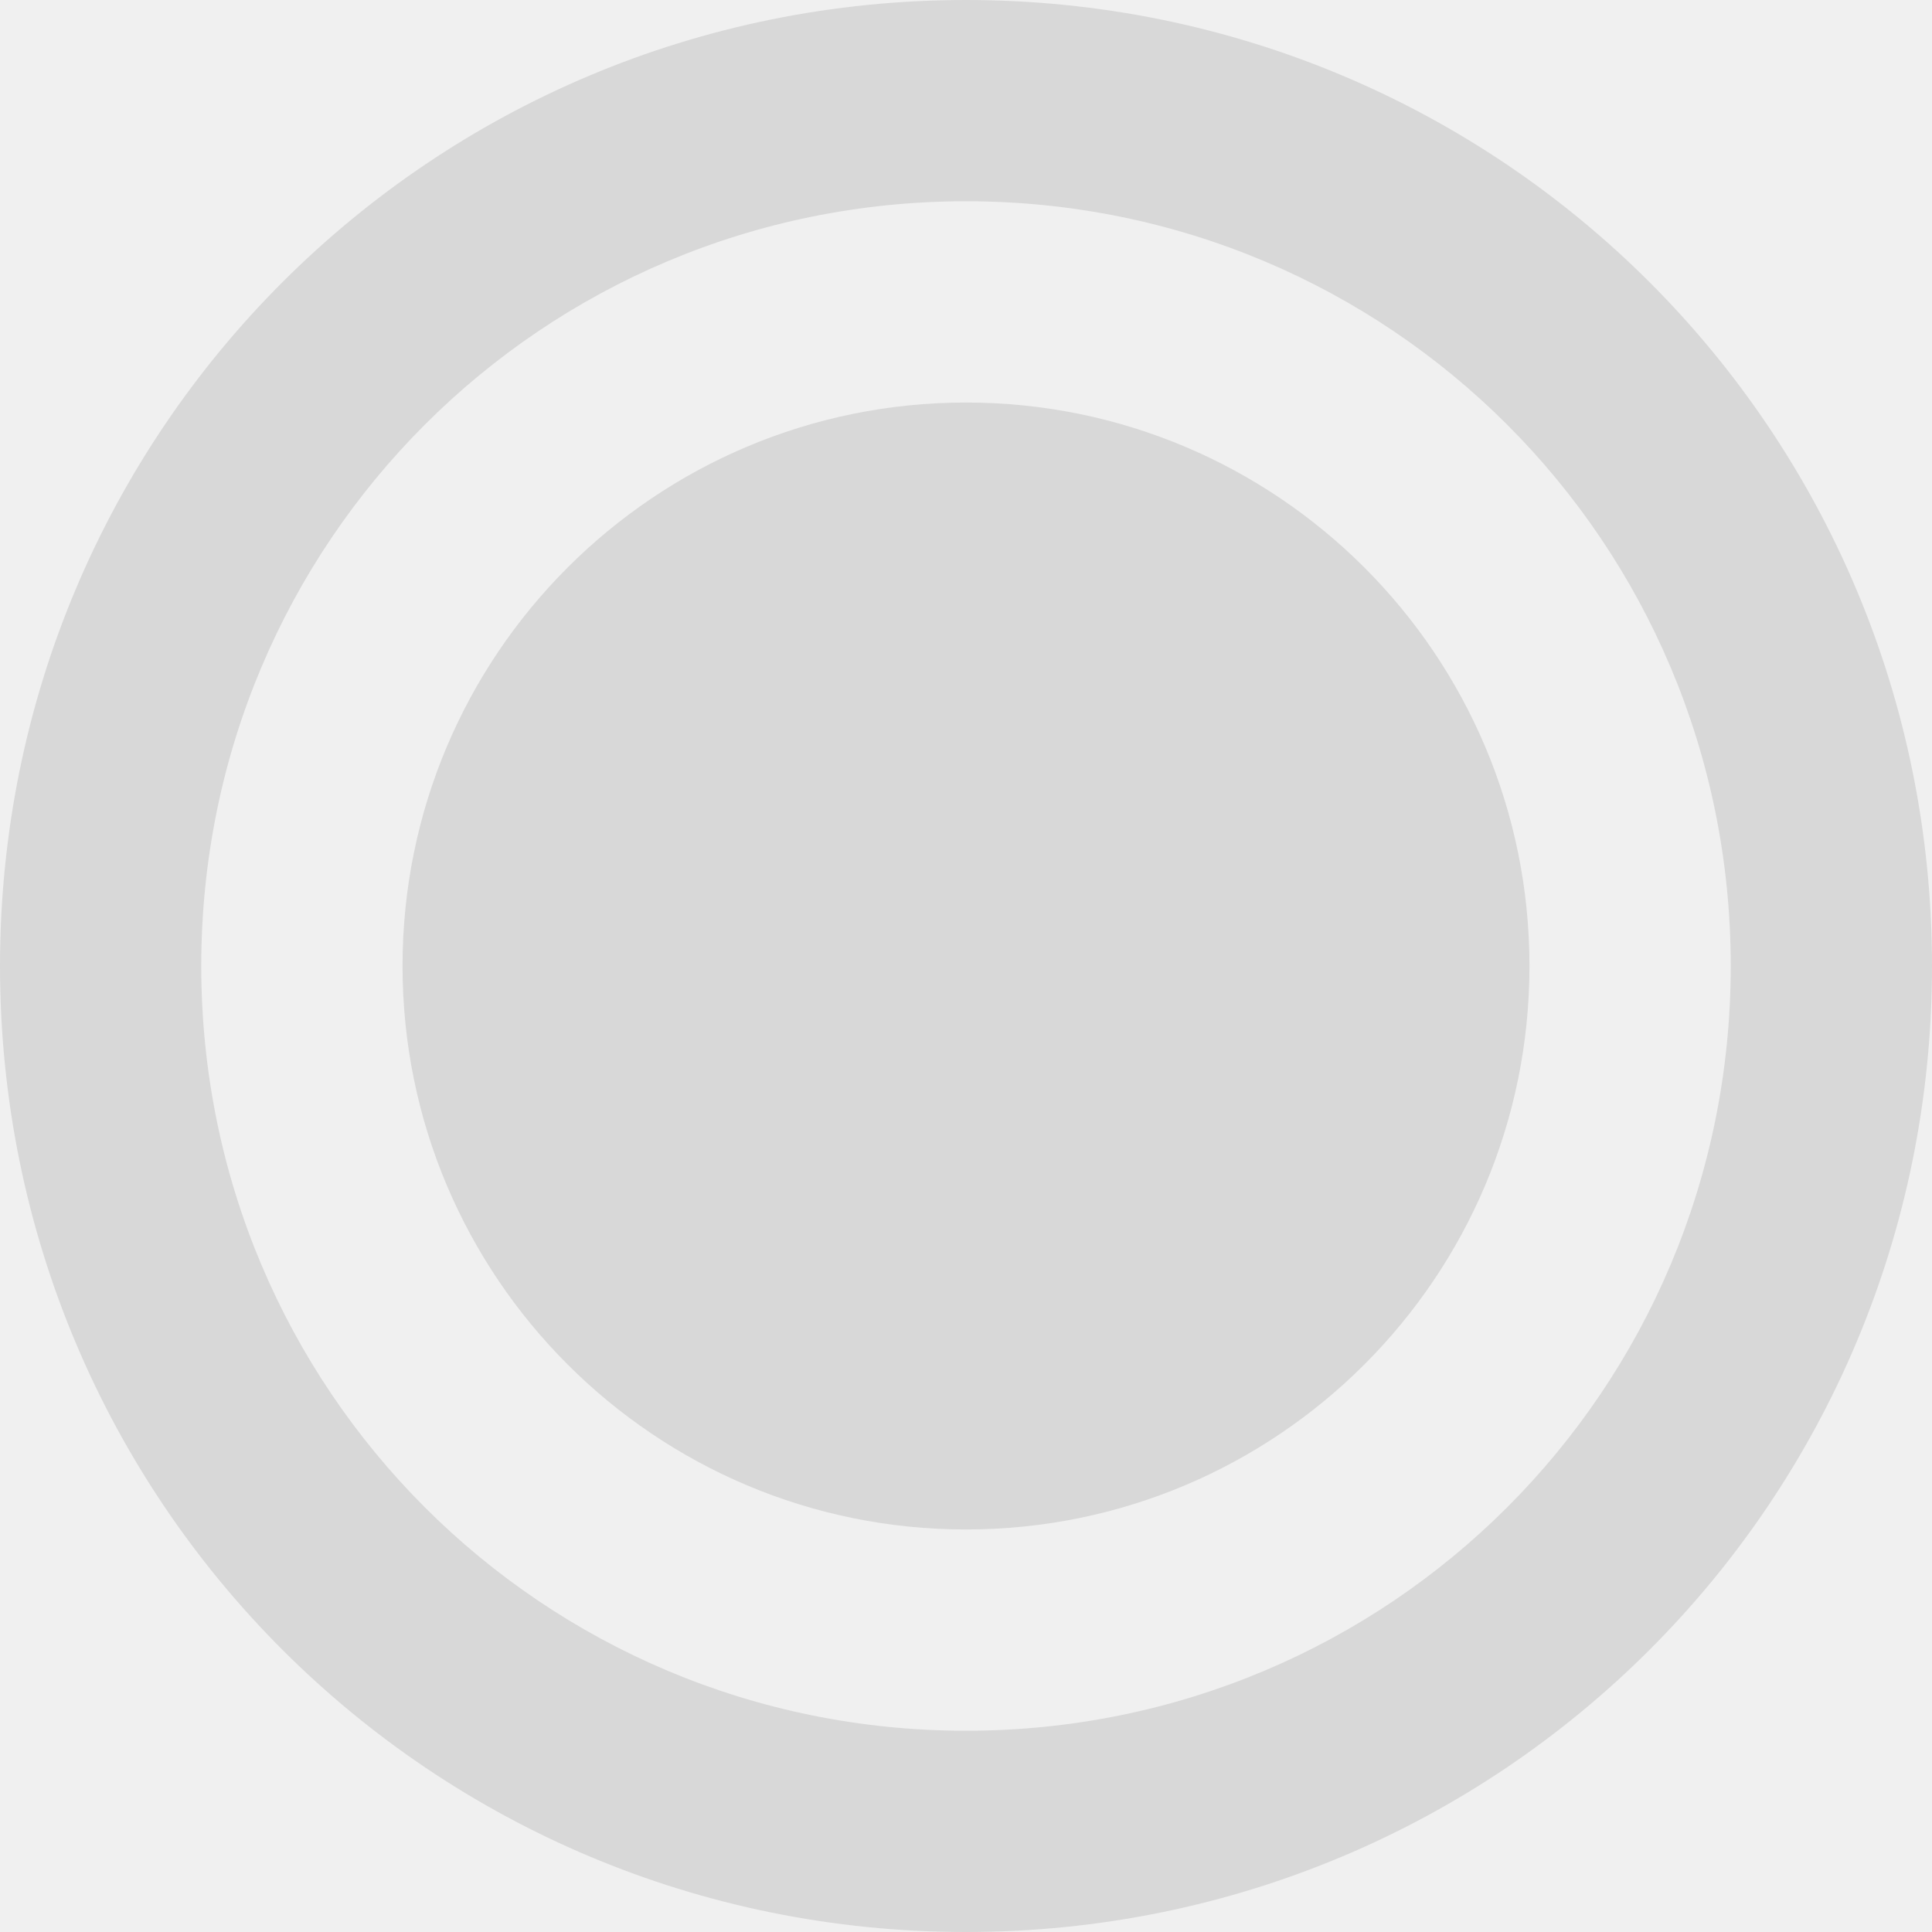
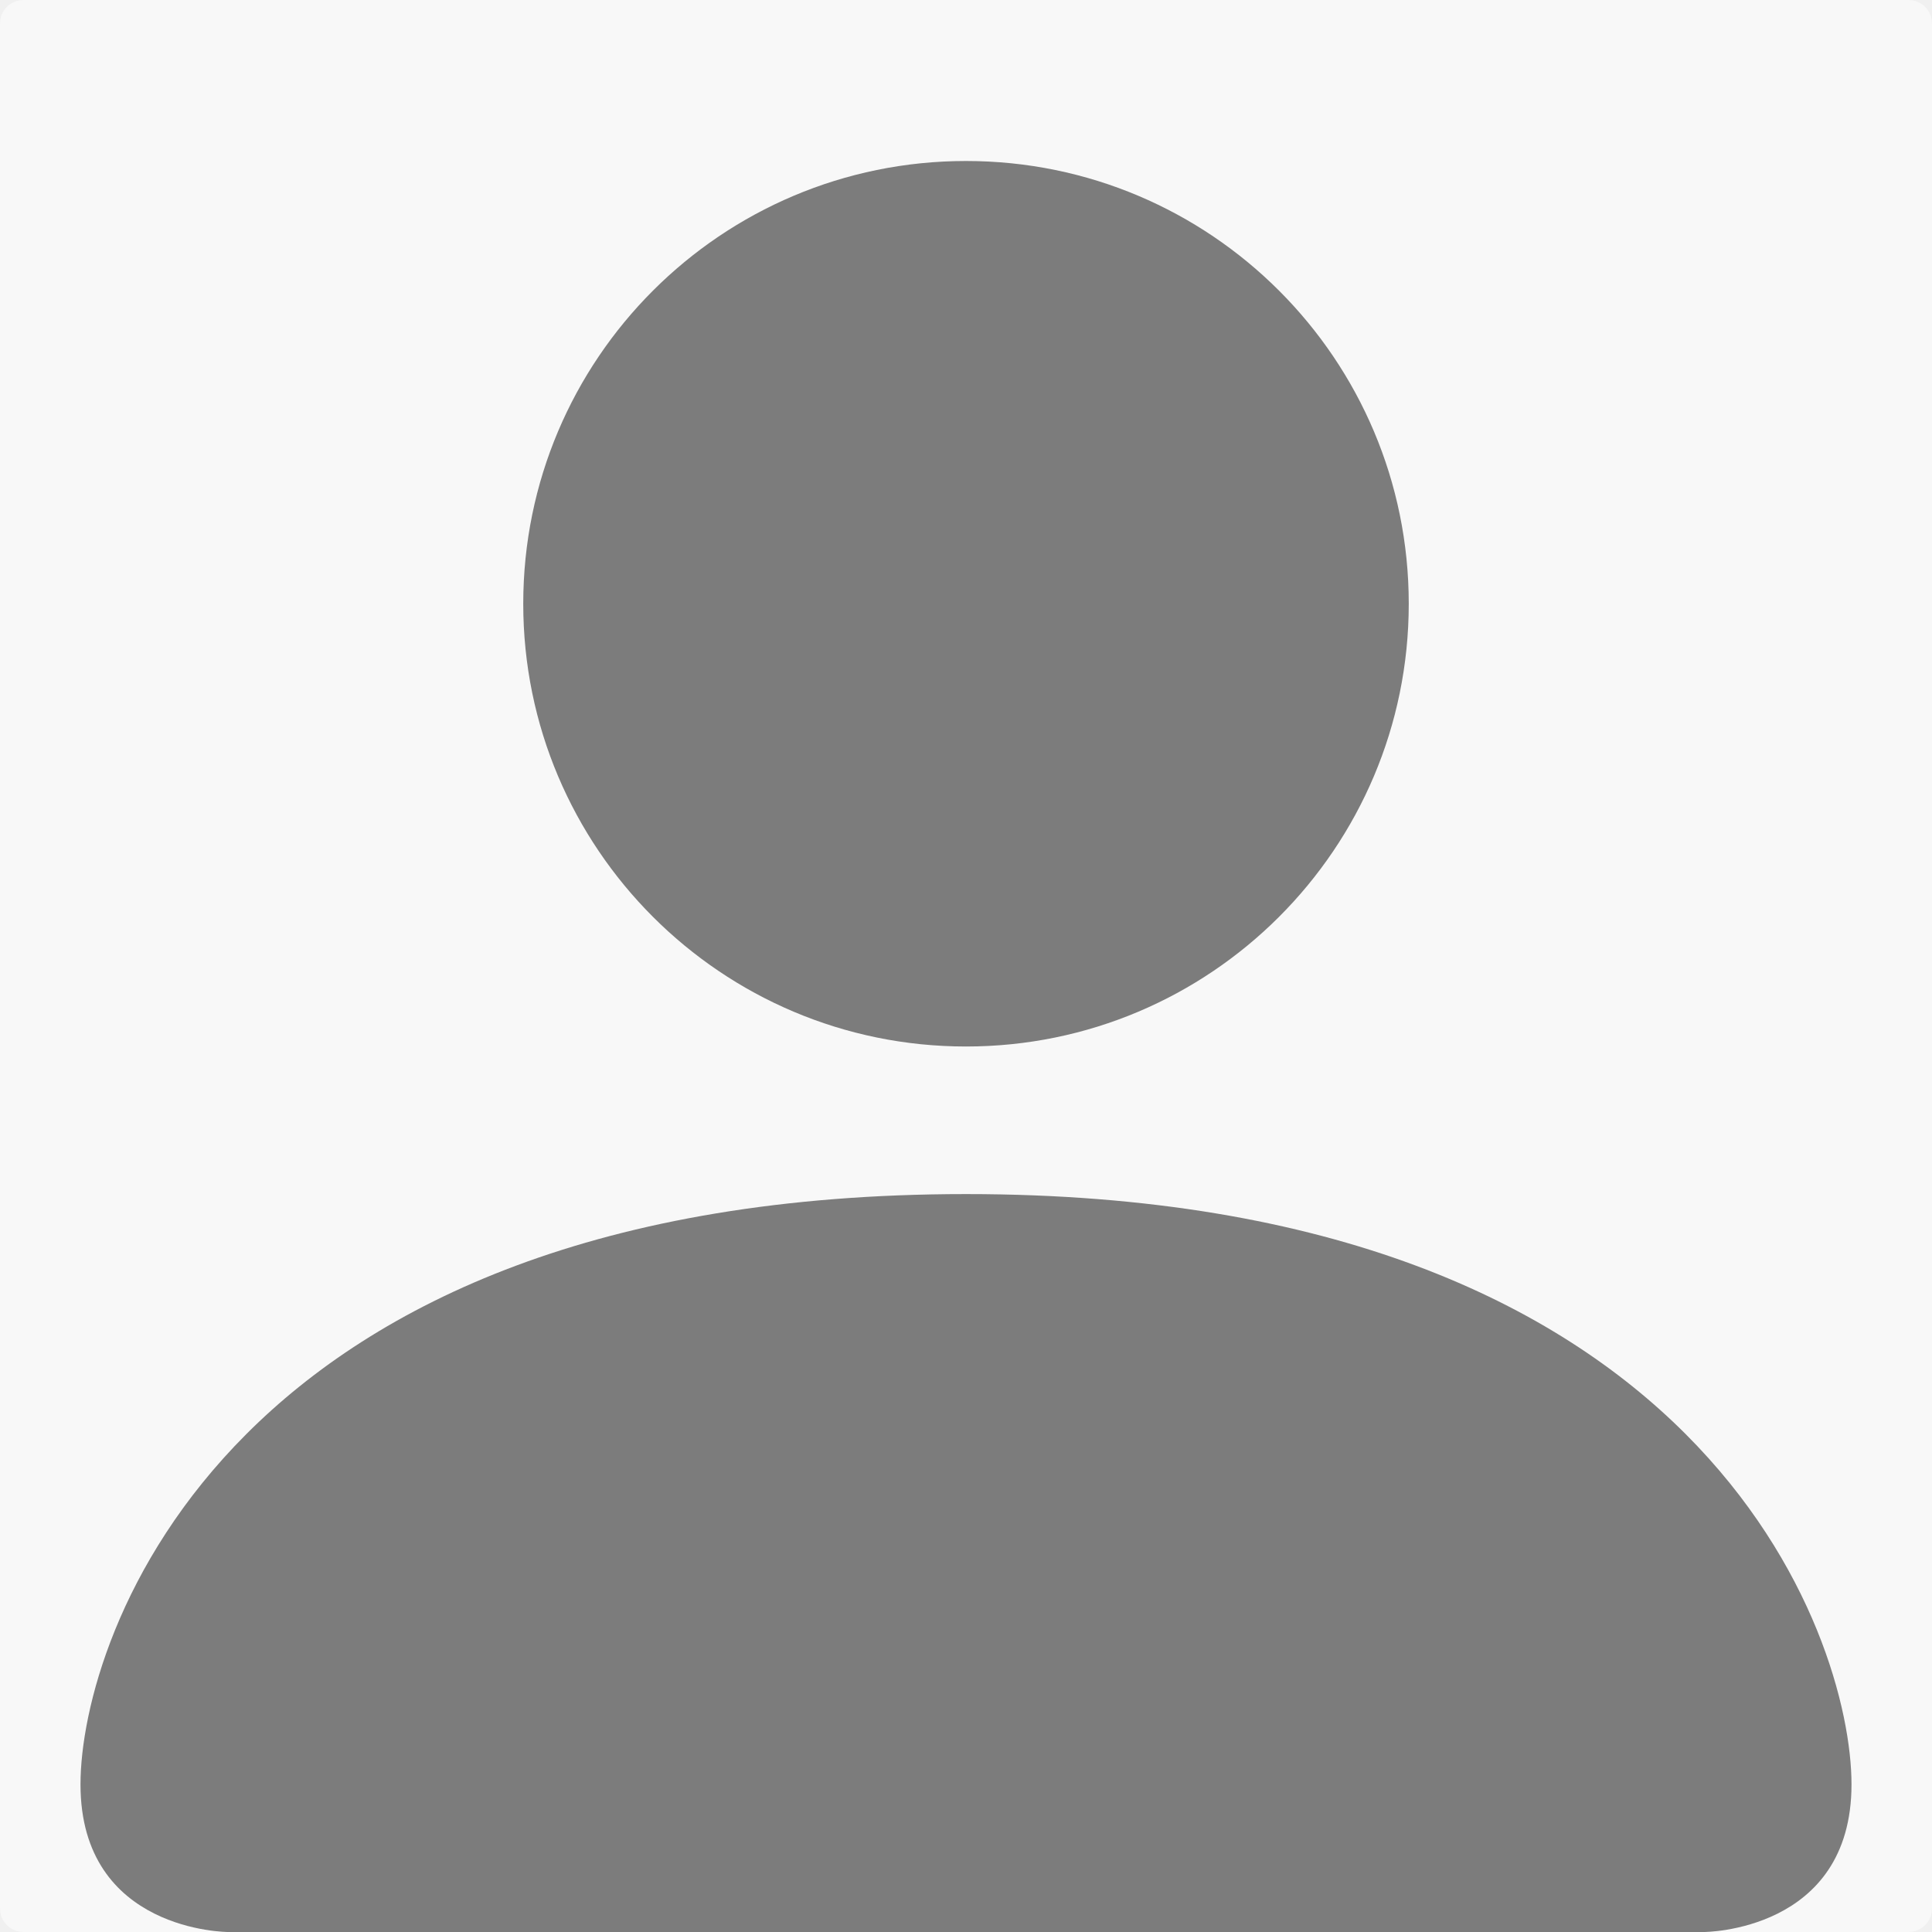
<svg xmlns="http://www.w3.org/2000/svg" width="48" height="48" viewBox="0 0 12.7 12.7" version="1.1" id="svg5" xml:space="preserve">
  <defs id="defs2" />
  <g id="layer1">
-     <path id="rect409" style="fill:#000000;fill-opacity:0.1;stroke-width:1.302;stroke-linecap:round;stroke-linejoin:round;paint-order:markers stroke fill" d="M 6.35 0 C 2.832 0 0 2.832 0 6.35 C 0 9.868 2.832 12.7 6.35 12.7 C 9.868 12.7 12.7 9.868 12.7 6.35 C 12.7 2.832 9.868 0 6.35 0 z M 6.35 1.323 C 9.135 1.323 11.377 3.565 11.377 6.35 C 11.377 9.135 9.135 11.377 6.35 11.377 C 3.565 11.377 1.323 9.135 1.323 6.35 C 1.323 3.565 3.565 1.323 6.35 1.323 z " />
-     <rect style="fill:#000000;fill-opacity:0.1;stroke-width:0.759;stroke-linecap:round;stroke-linejoin:round;paint-order:markers stroke fill" id="rect343" width="7.408" height="7.408" x="2.646" y="2.646" ry="3.704" />
+     <rect style="fill:#ffffff;fill-opacity:0.5;stroke-width:1;stroke-linecap:round;stroke-linejoin:round;paint-order:markers stroke fill" id="rect954" width="12.7" height="12.7" x="0" y="0" ry="0.154" />
+     <g style="fill:#000000;fill-opacity:0.5" id="g299" transform="matrix(0.9701389,0,0,0.9701389,-1.411111,-0.8819444)">
+       <path d="m 3,14 c 0,0 -1,0 -1,-1 0,-1 1,-4 6,-4 5,0 6,3 6,4 0,1 -1,1 -1,1 z M 8,8 A 3,3 0 1 0 8,2 3,3 0 0 0 8,8 Z" id="path290" style="fill:#000000;fill-opacity:0.5" />
+     </g>
  </g>
</svg>
